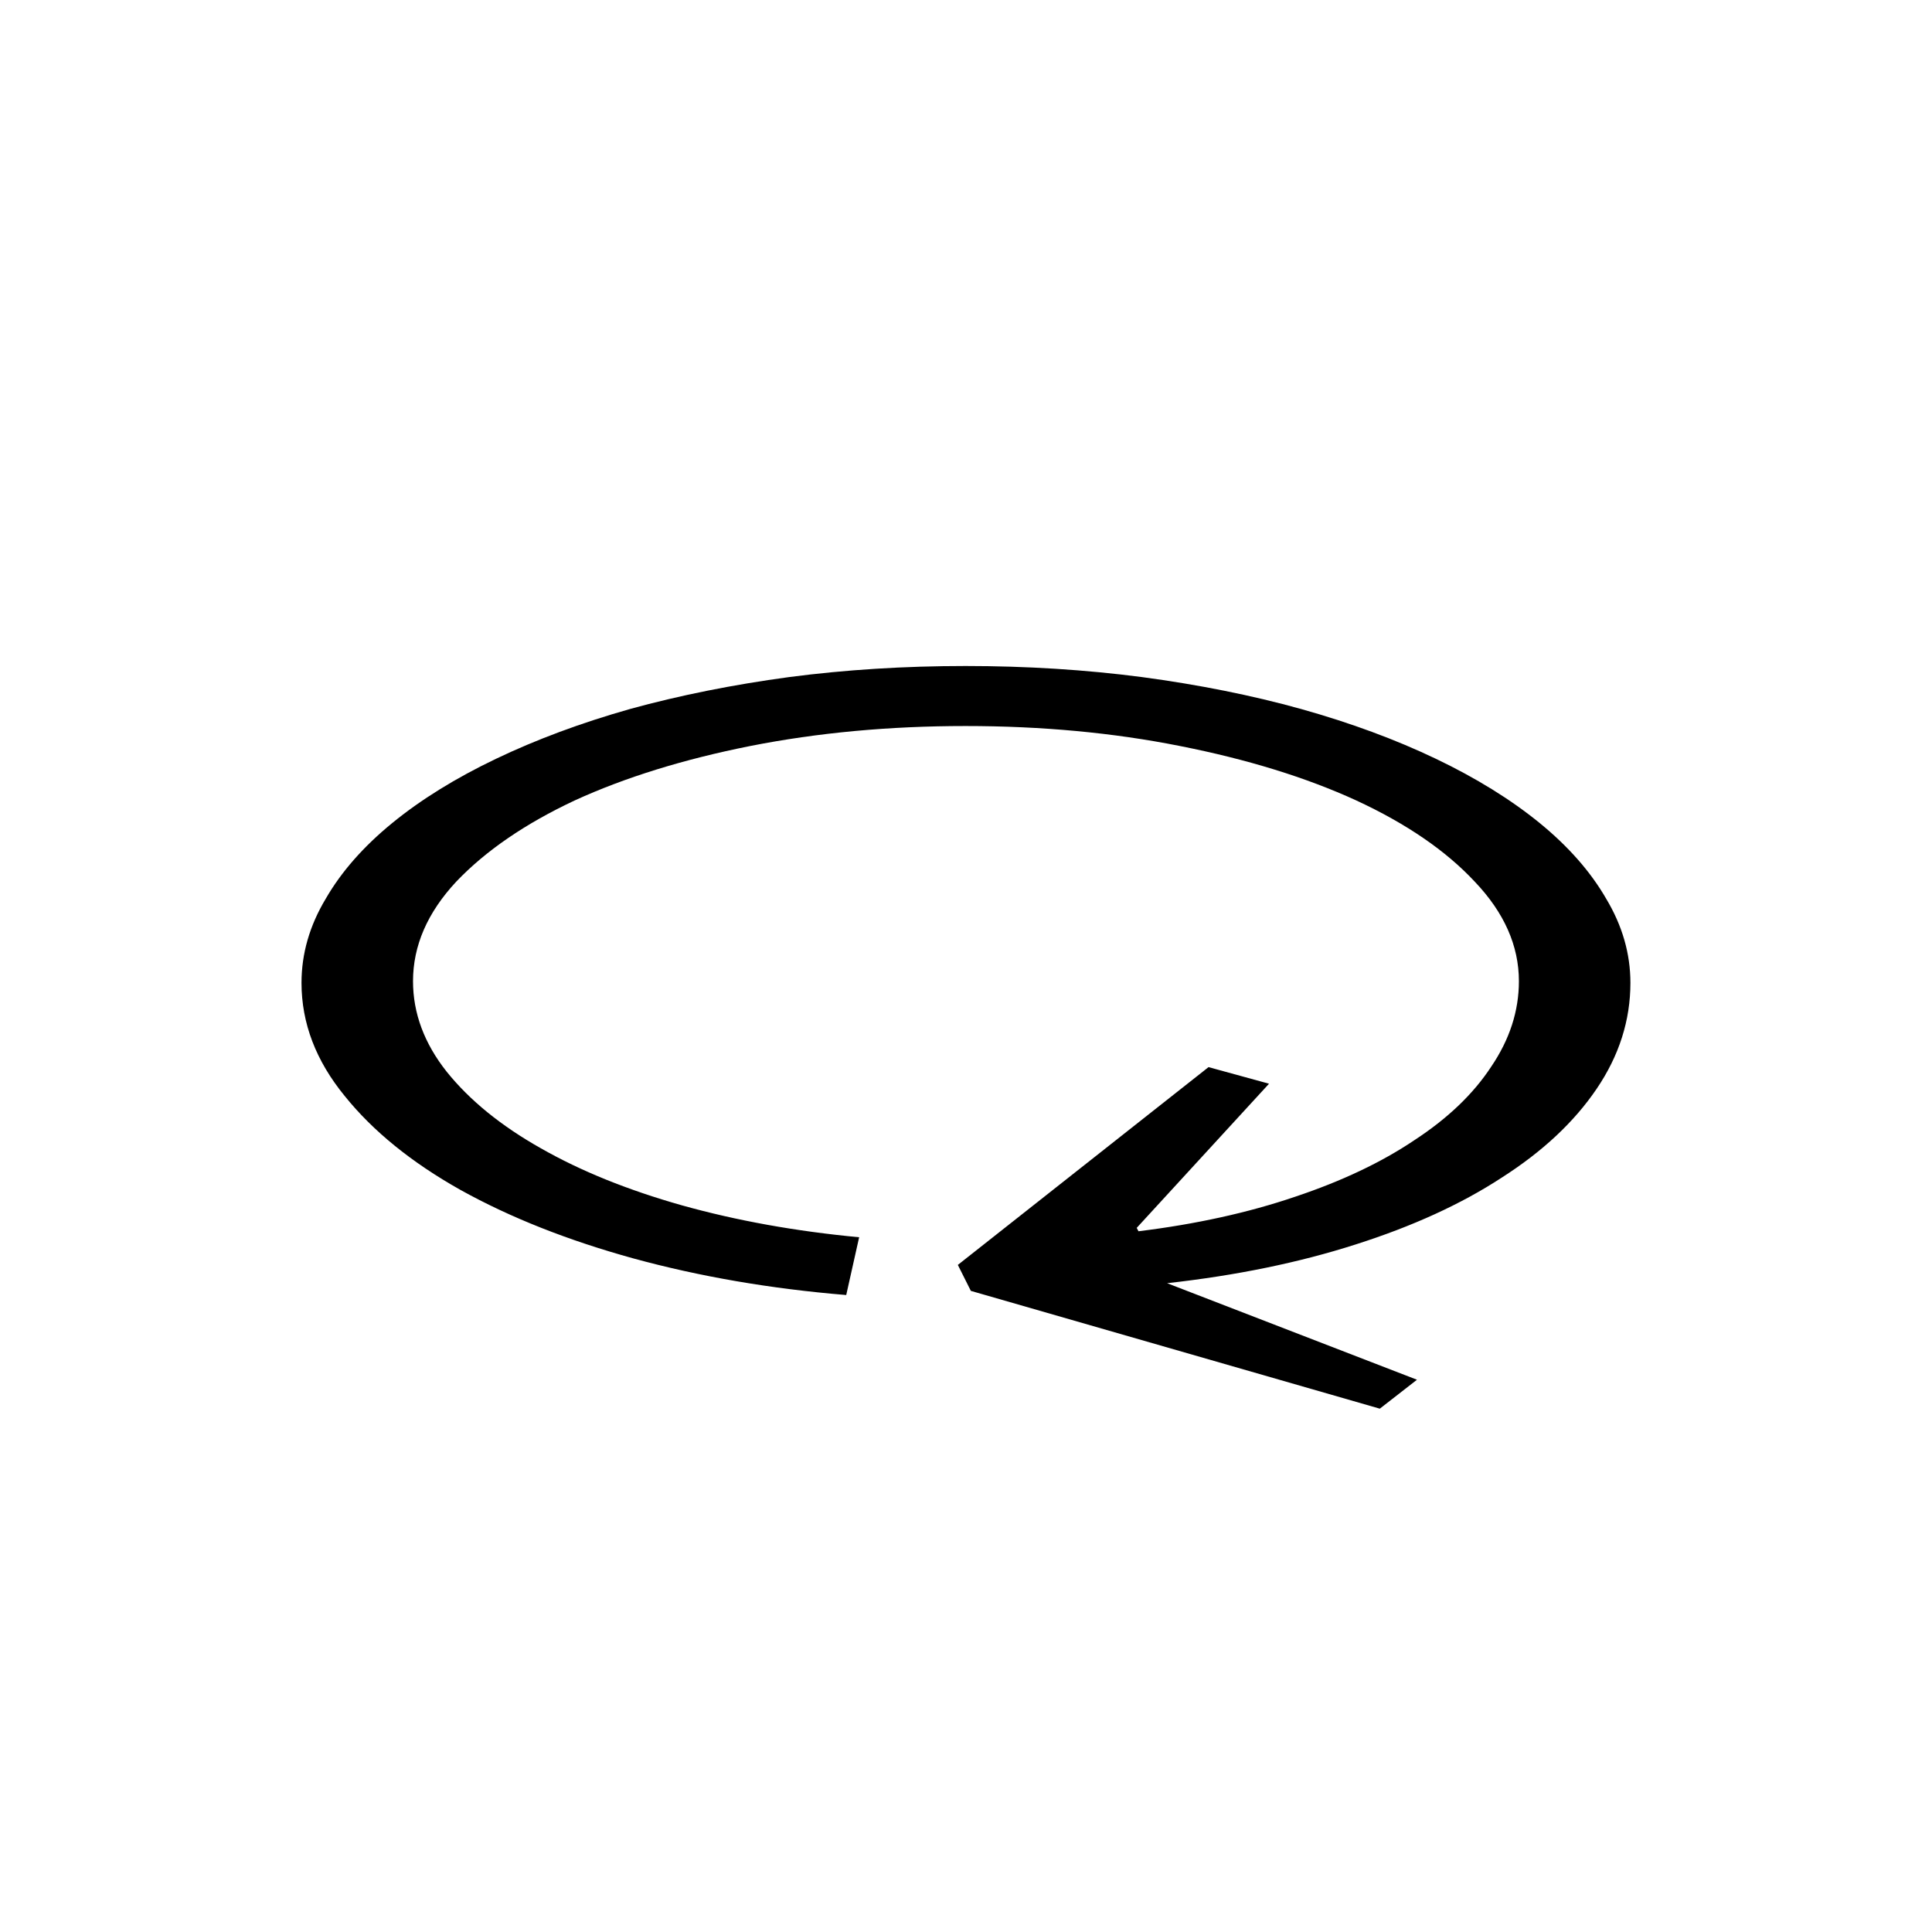
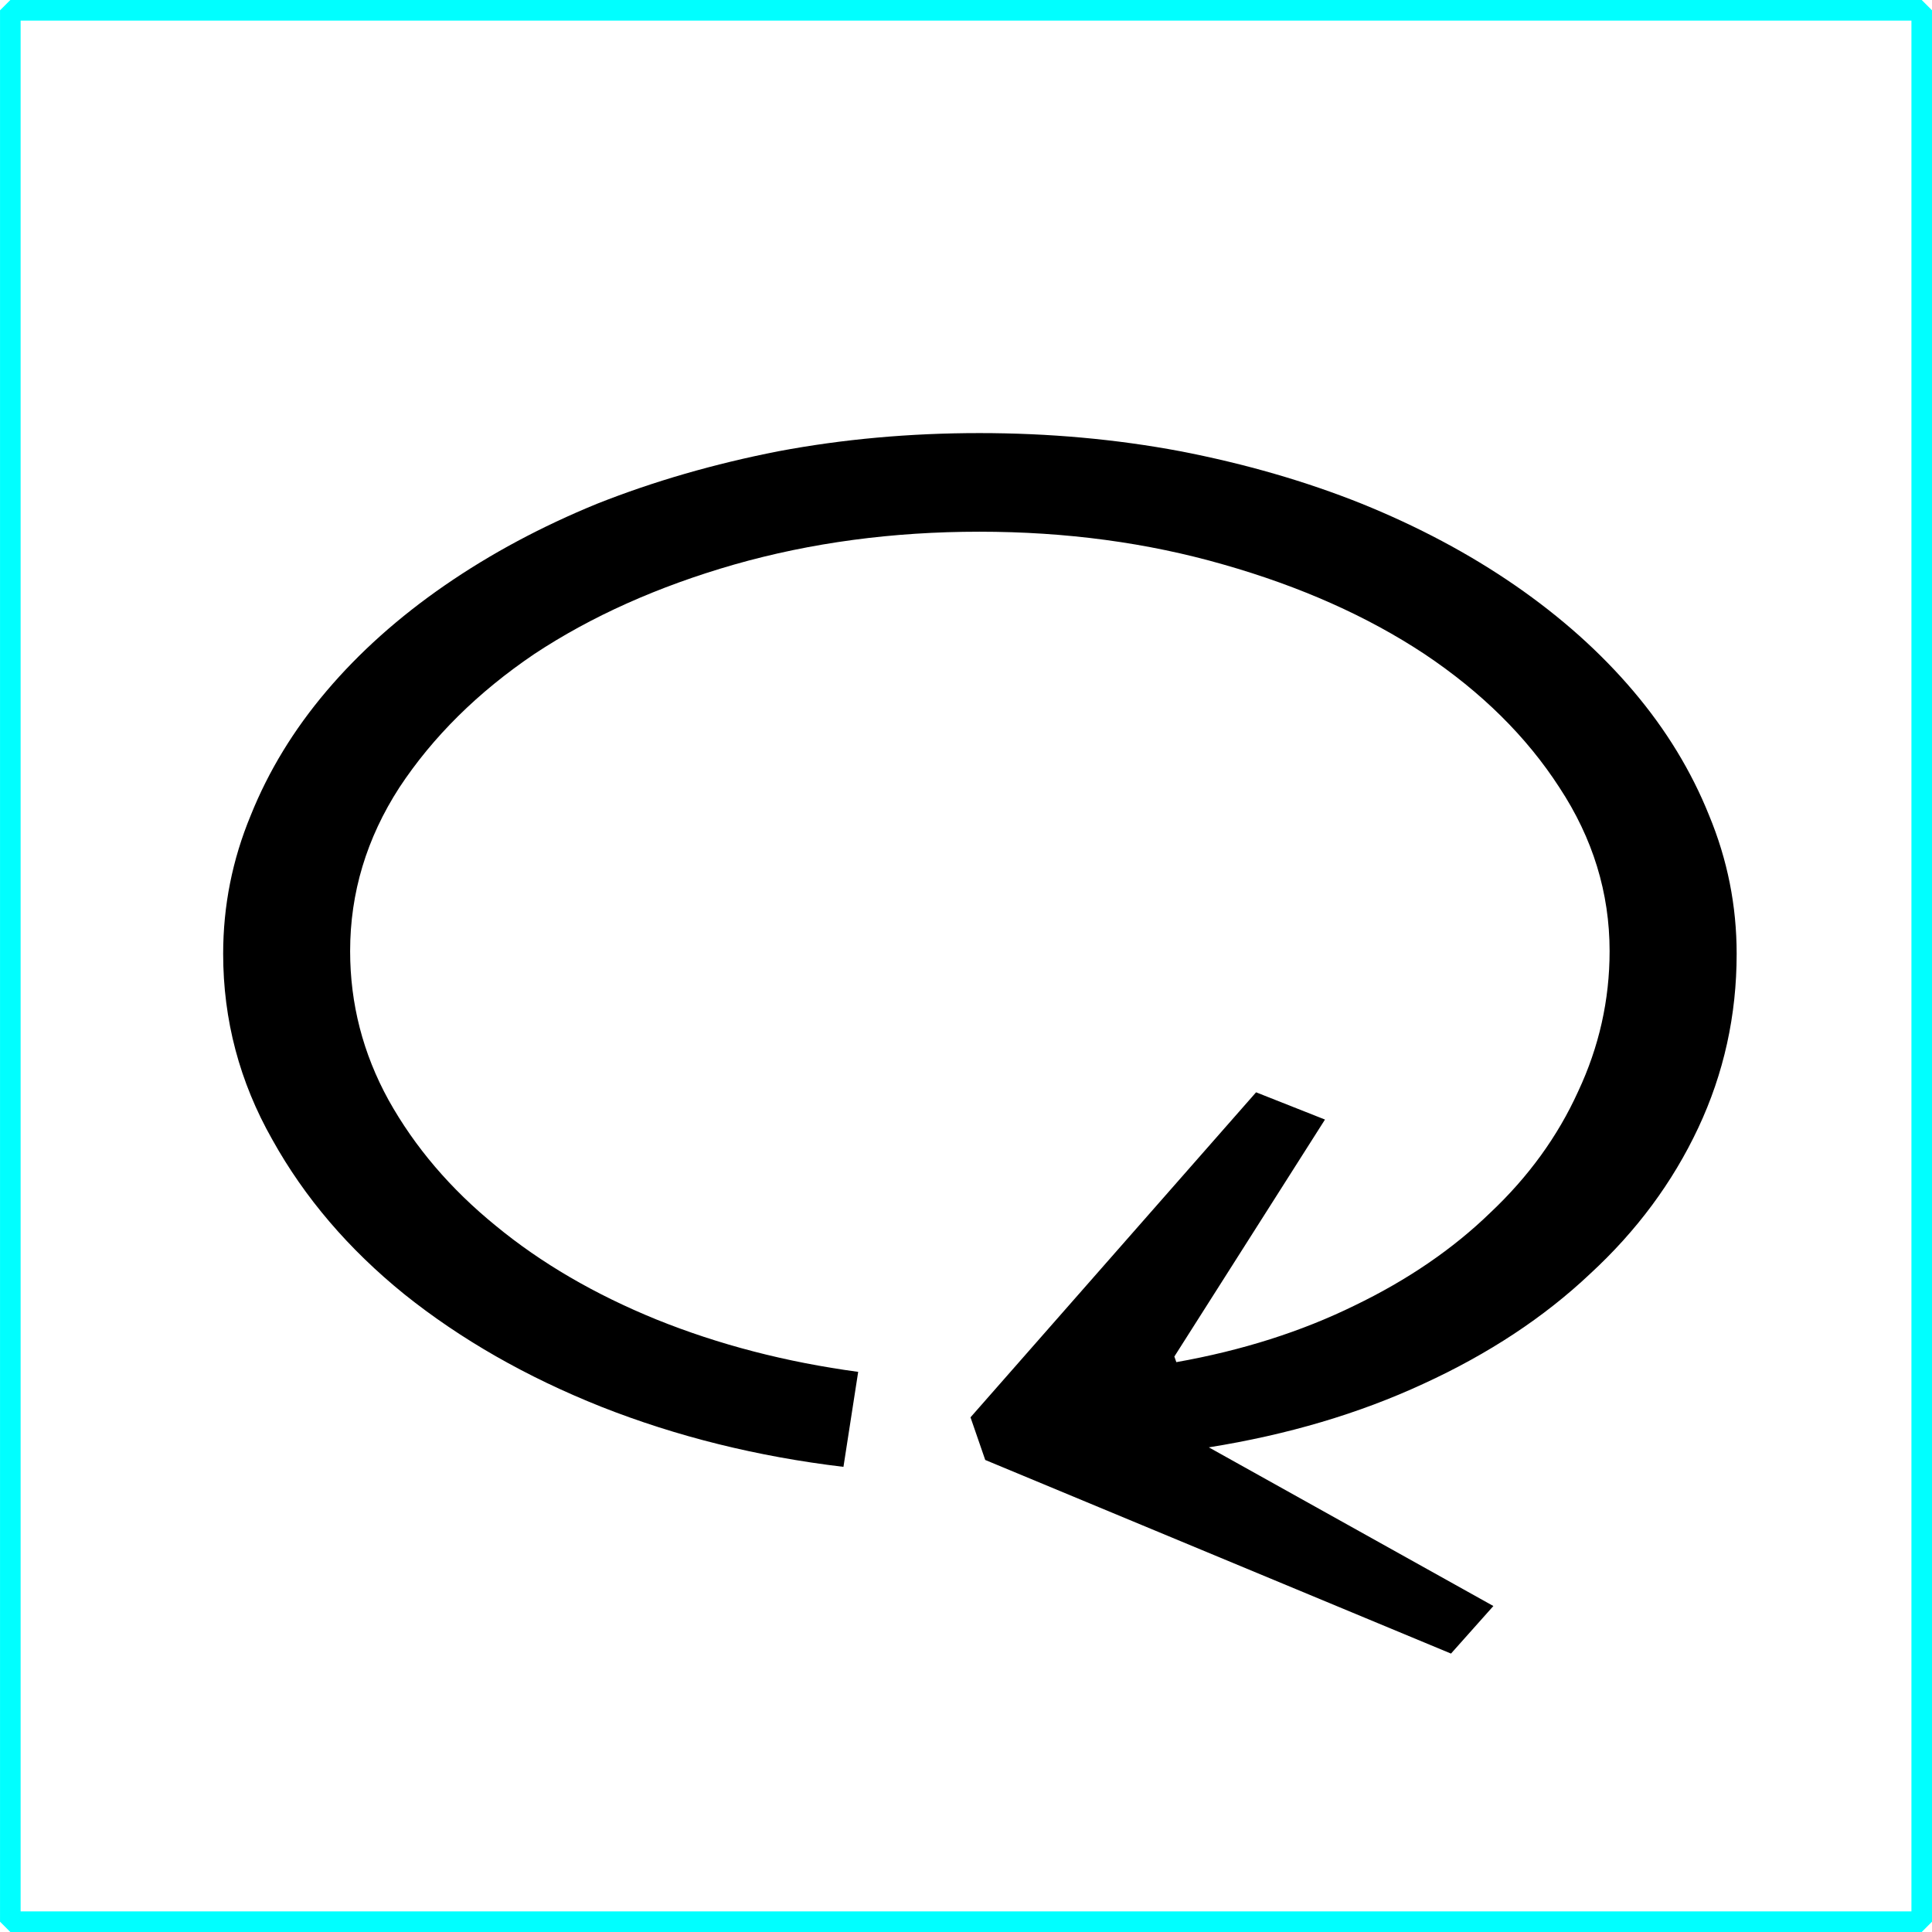
- <svg xmlns="http://www.w3.org/2000/svg" width="22" height="22" viewBox="0 0 26.458 26.458" style="display:block">
-   <g id="layer2" style="display:inline" transform="translate(-52.91667,-132.2917)">
-     <path d="m 213.906,-45.242 q -0.183,1.088 -0.714,2.043 -0.531,0.947 -1.337,1.661 -0.806,0.706 -1.835,1.113 -1.03,0.415 -2.209,0.415 -0.855,0 -1.644,-0.233 -0.789,-0.224 -1.478,-0.639 -0.689,-0.415 -1.254,-0.997 -0.565,-0.581 -0.972,-1.287 -0.399,-0.714 -0.623,-1.528 -0.216,-0.814 -0.216,-1.694 0,-0.88 0.216,-1.694 0.224,-0.822 0.623,-1.528 0.407,-0.714 0.972,-1.295 0.565,-0.581 1.254,-0.997 0.689,-0.415 1.478,-0.639 0.789,-0.233 1.644,-0.233 1.096,0 2.068,0.324 0.972,0.324 1.736,0.913 0.772,0.581 1.304,1.403 0.531,0.814 0.756,1.81 l 1.885,-2.4 0.565,0.357 -2.3,3.928 -0.507,0.125 -3.862,-2.408 0.324,-0.581 2.815,1.271 0.066,-0.017 q -0.208,-0.83 -0.673,-1.503 -0.457,-0.673 -1.104,-1.146 -0.639,-0.482 -1.437,-0.739 -0.797,-0.266 -1.669,-0.266 -1.038,0 -1.943,0.424 -0.905,0.415 -1.586,1.138 -0.673,0.722 -1.063,1.694 -0.39,0.963 -0.39,2.059 0,1.096 0.39,2.068 0.39,0.963 1.063,1.686 0.681,0.714 1.586,1.138 0.905,0.415 1.943,0.415 0.938,0 1.769,-0.324 0.839,-0.332 1.495,-0.905 0.664,-0.573 1.113,-1.354 0.448,-0.789 0.623,-1.702 z" id="text12-6" style="font-size:17.007px;line-height:1.25;font-family:'Noto Sans Symbols 2';-inkscape-font-specification:'Noto Sans Symbols 2, Normal';stroke-width:0.22" transform="matrix(0,0.7013669,-1.425787,0,0,0)" aria-label="⟳" />
+ <svg xmlns="http://www.w3.org/2000/svg" width="100" height="100" viewBox="0 0 26.458 26.458" version="1.1" id="svg1">
+   <defs id="defs1" />
+   <g id="layer2" style="display:inline" transform="translate(-52.91667,-158.75)">
+     <rect style="display:inline;fill:none;stroke:#00ffff;stroke-width:0.282;stroke-miterlimit:0.9;stroke-dasharray:none;stroke-opacity:1" id="rect1-8-1-2-2-9-4-1-2" width="26.176" height="26.176" x="53.058" y="158.891" />
+     <path d="m 212.262,-54.316 q -0.25,1.488 -0.977,2.795 -0.727,1.295 -1.829,2.272 -1.102,0.966 -2.511,1.522 -1.409,0.568 -3.022,0.568 -1.17,0 -2.25,-0.318 -1.079,-0.307 -2.022,-0.875 -0.943,-0.568 -1.716,-1.363 -0.773,-0.795 -1.329,-1.761 -0.545,-0.977 -0.852,-2.091 -0.295,-1.113 -0.295,-2.318 0,-1.204 0.295,-2.318 0.307,-1.125 0.852,-2.091 0.557,-0.977 1.329,-1.772 0.773,-0.795 1.716,-1.363 0.943,-0.568 2.022,-0.875 1.079,-0.318 2.25,-0.318 1.5,0 2.829,0.443 1.329,0.443 2.375,1.25 1.057,0.795 1.784,1.92 0.727,1.113 1.034,2.477 l 2.579,-3.283 0.773,0.489 -3.147,5.374 -0.693,0.17 -5.283,-3.295 0.443,-0.795 3.852,1.738 0.091,-0.023 q -0.284,-1.136 -0.92,-2.056 -0.625,-0.92 -1.511,-1.568 -0.875,-0.659 -1.966,-1.011 -1.091,-0.364 -2.284,-0.364 -1.42,0 -2.659,0.579 -1.238,0.568 -2.17,1.557 -0.92,0.988 -1.454,2.318 -0.534,1.318 -0.534,2.818 0,1.5 0.534,2.829 0.534,1.318 1.454,2.306 0.932,0.977 2.17,1.557 1.238,0.568 2.659,0.568 1.284,0 2.42,-0.443 1.147,-0.454 2.045,-1.238 0.909,-0.784 1.522,-1.852 0.614,-1.079 0.852,-2.329 z" id="text12-6" style="font-size:23.268px;line-height:1.25;font-family:'Noto Sans Symbols 2';-inkscape-font-specification:'Noto Sans Symbols 2, Normal';stroke-width:0.22" transform="matrix(0,0.8425344,-1.186895,0,0,0)" aria-label="⟳" />
  </g>
</svg>
